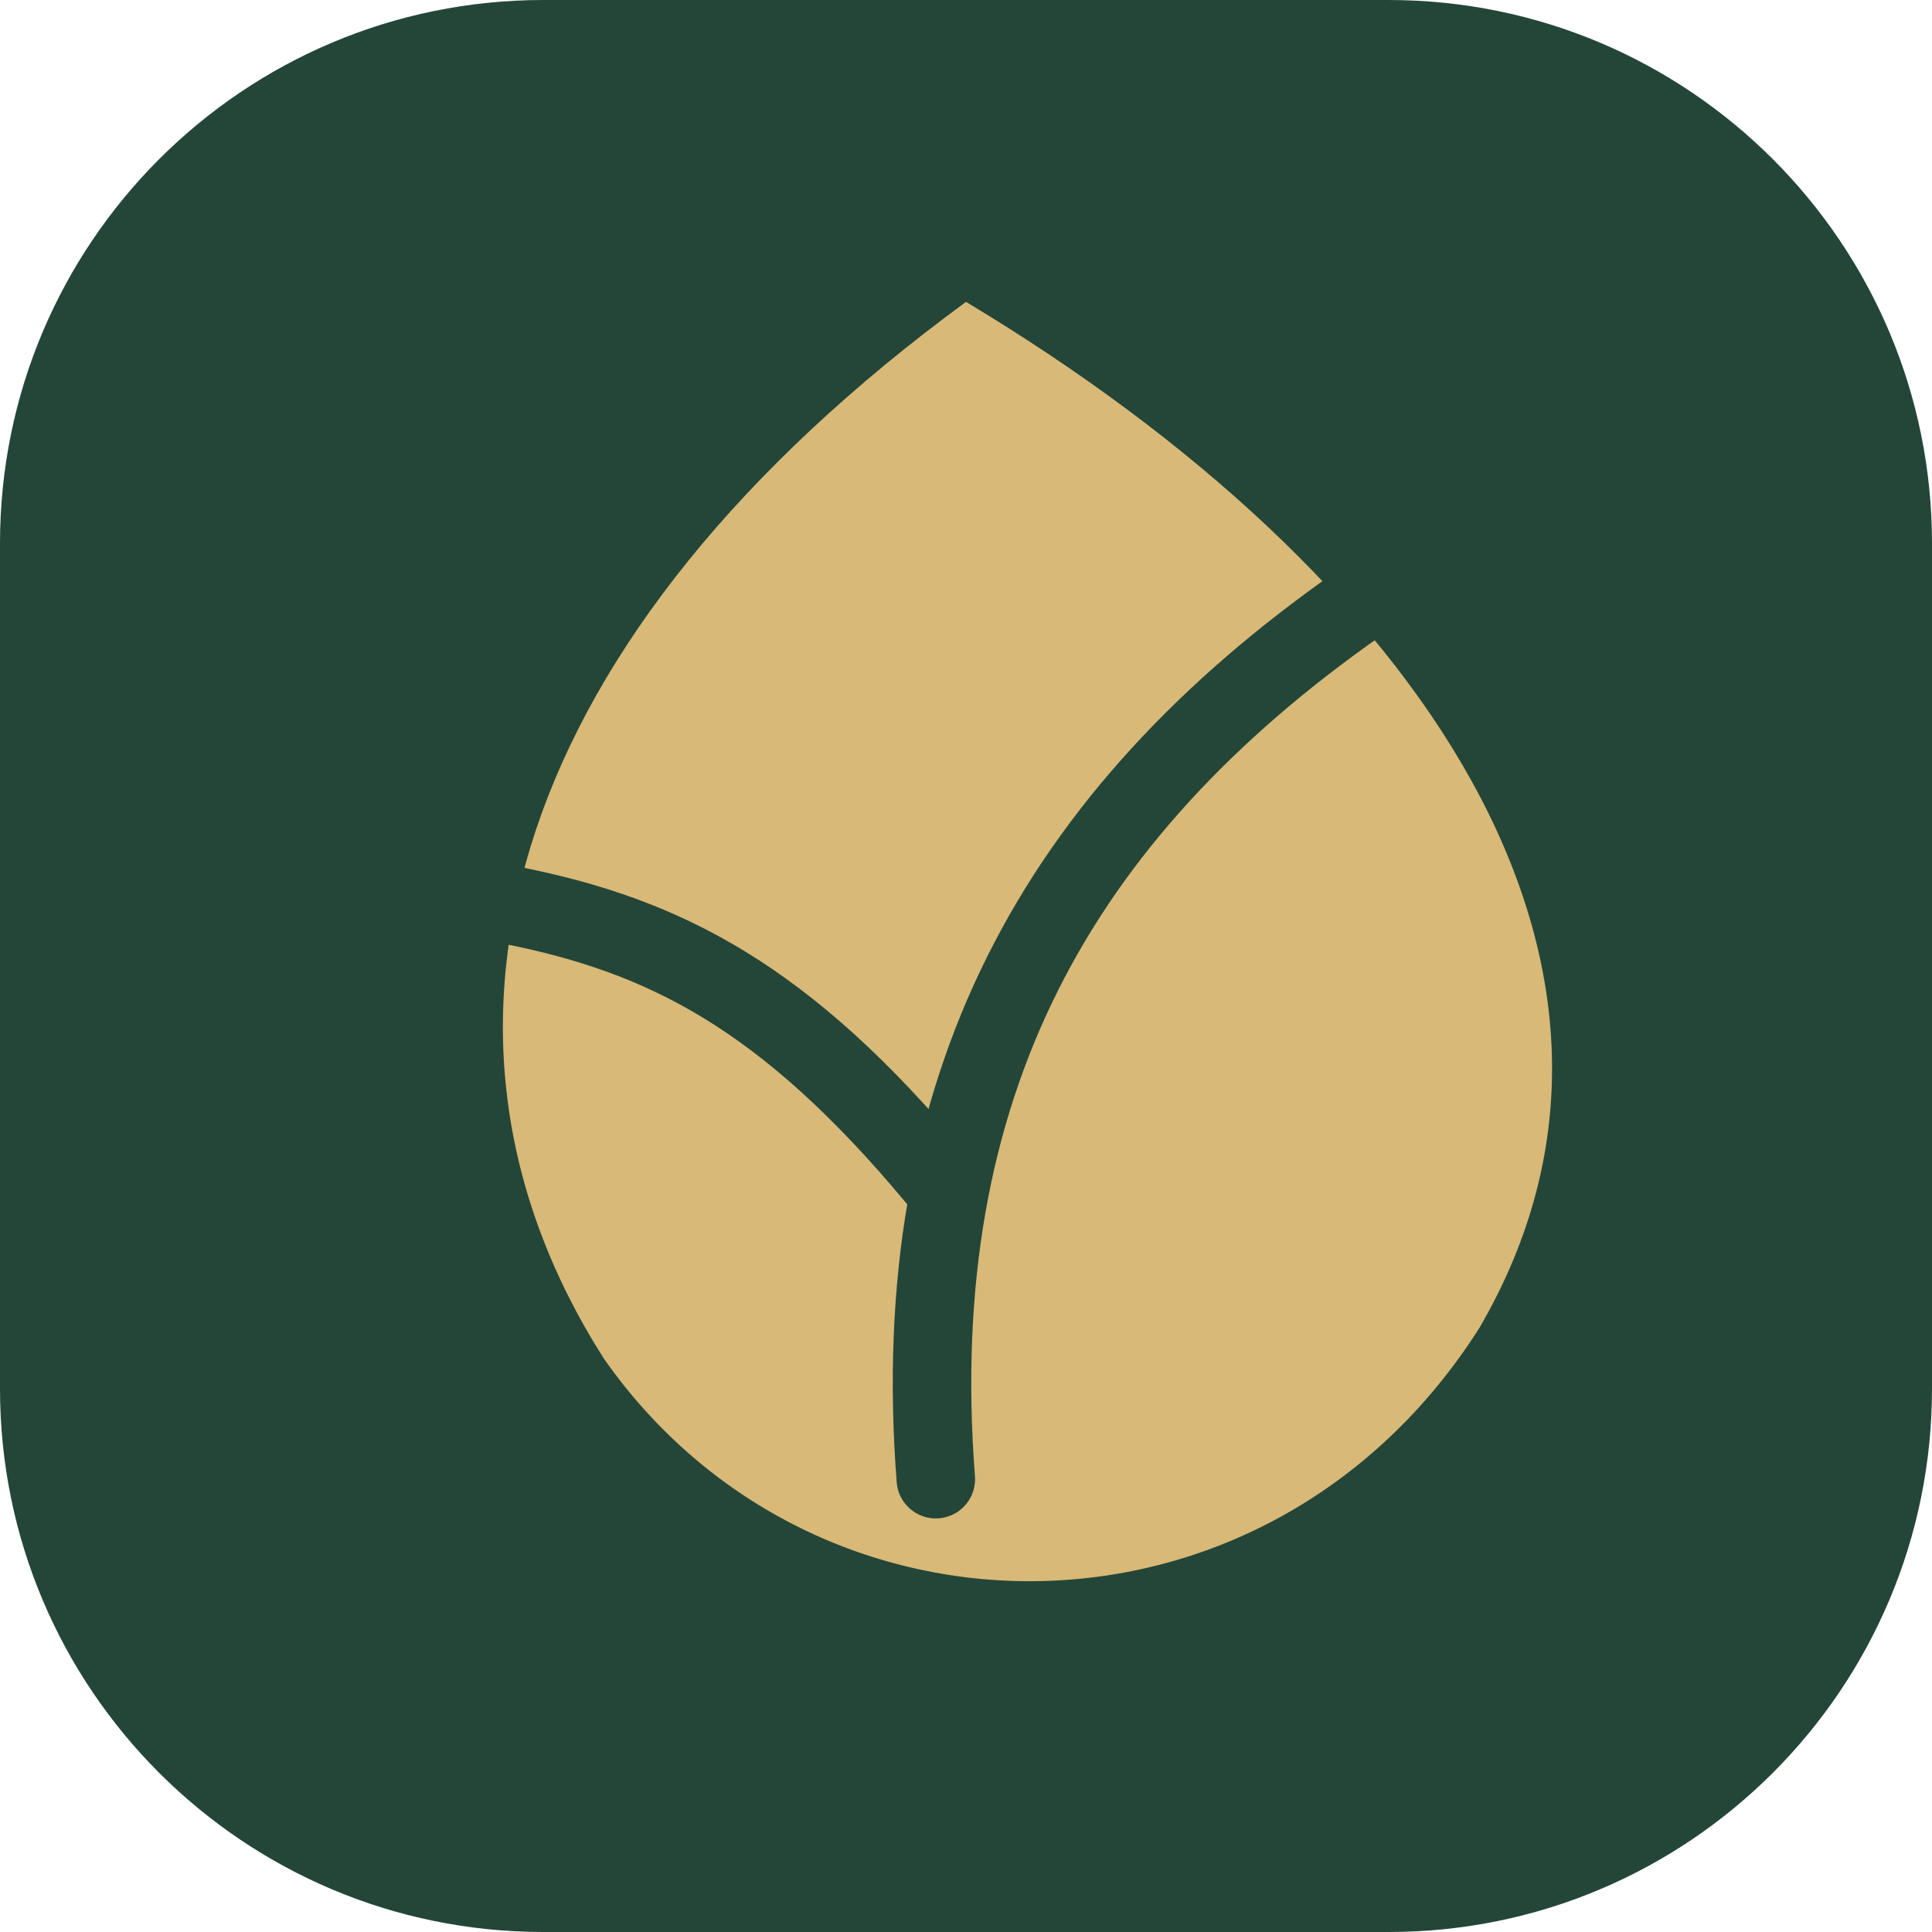
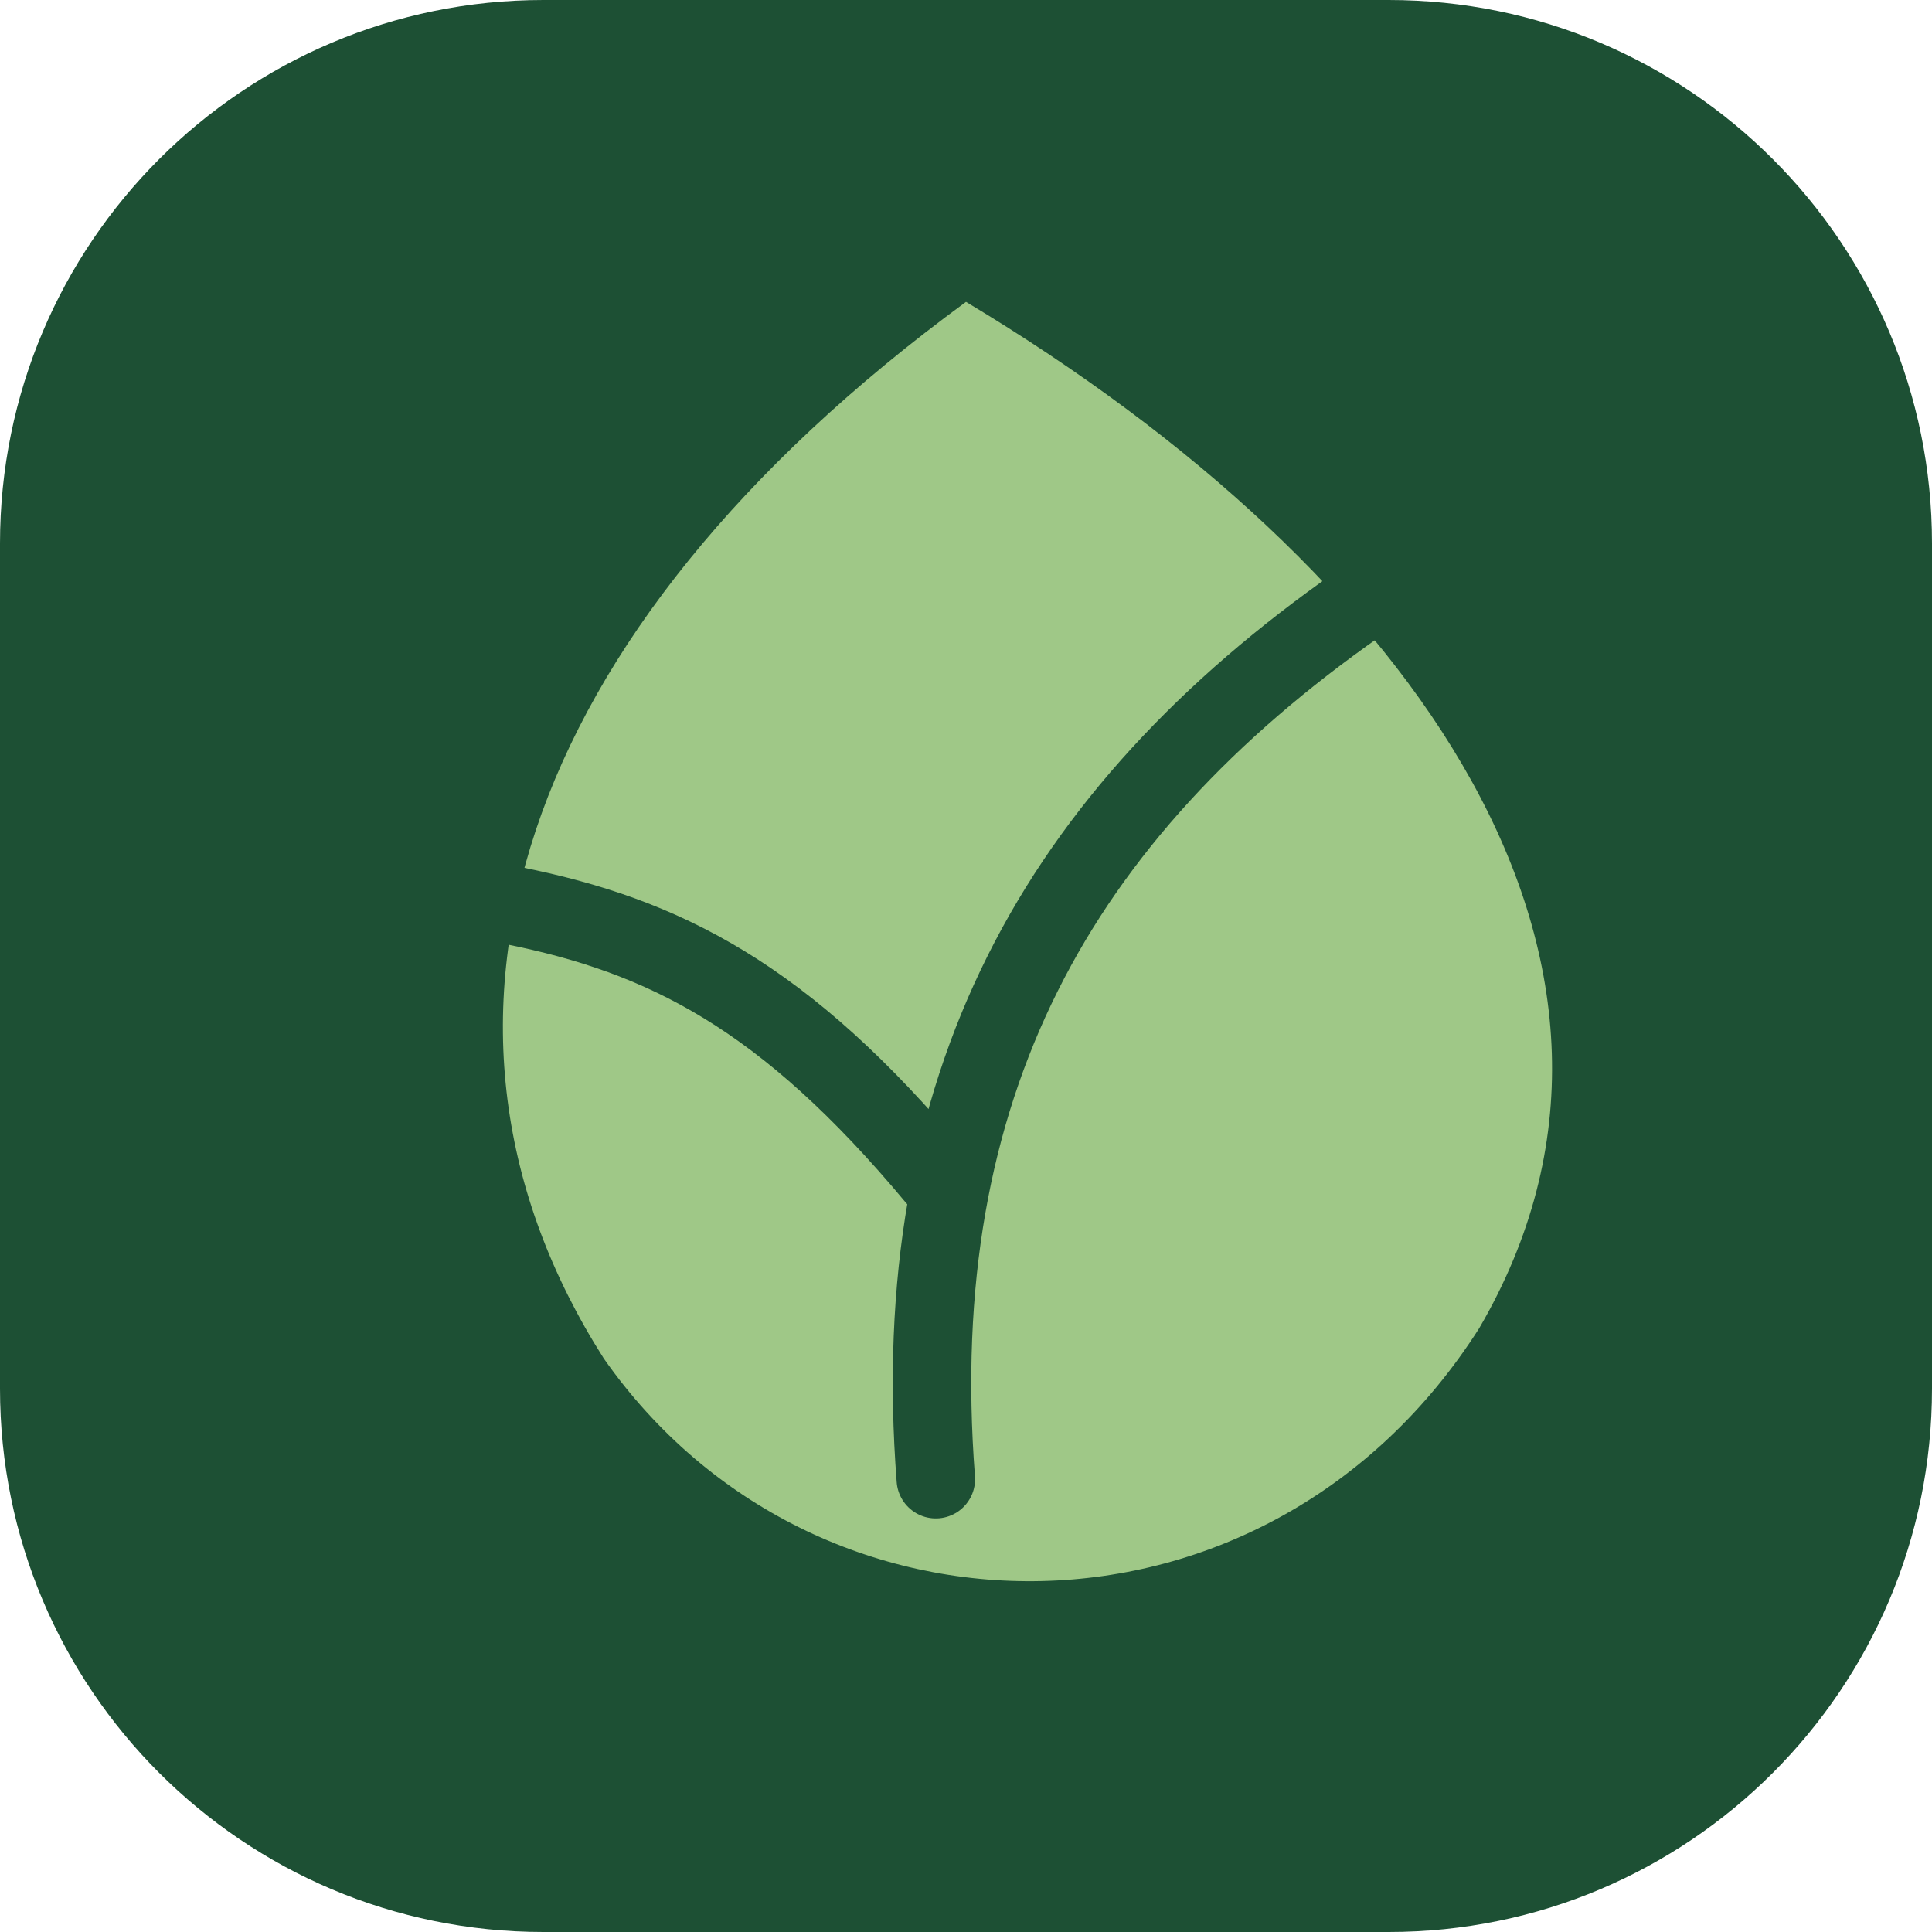
<svg xmlns="http://www.w3.org/2000/svg" viewBox="0 0 64 64">
-   <rect width="64" height="64" rx="18" fill="#244638" />
-   <path d="M32 10C17 21 13 34 20 45c7 10 22 10 29-1 7-12-2-25-17-34Z" fill="#d8b978" />
-   <path d="M31 49c-1-13 4-22 14-29M31 39c-5-6-9-8-14-9" fill="none" stroke="#244638" stroke-width="2.6" stroke-linecap="round" />
+   <rect width="64" height="64" rx="18" fill="#1d5034" />
+   <path d="M32 10C17 21 13 34 20 45c7 10 22 10 29-1 7-12-2-25-17-34Z" fill="#9fc887" />
+   <path d="M31 49c-1-13 4-22 14-29M31 39c-5-6-9-8-14-9" fill="none" stroke="#1d5034" stroke-width="2.6" stroke-linecap="round" />
</svg>
